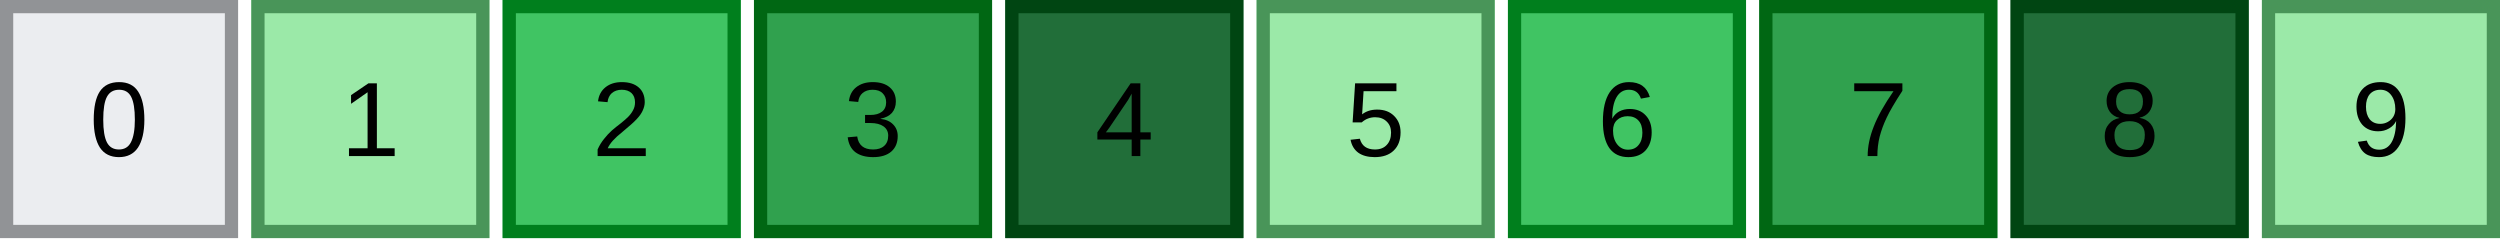
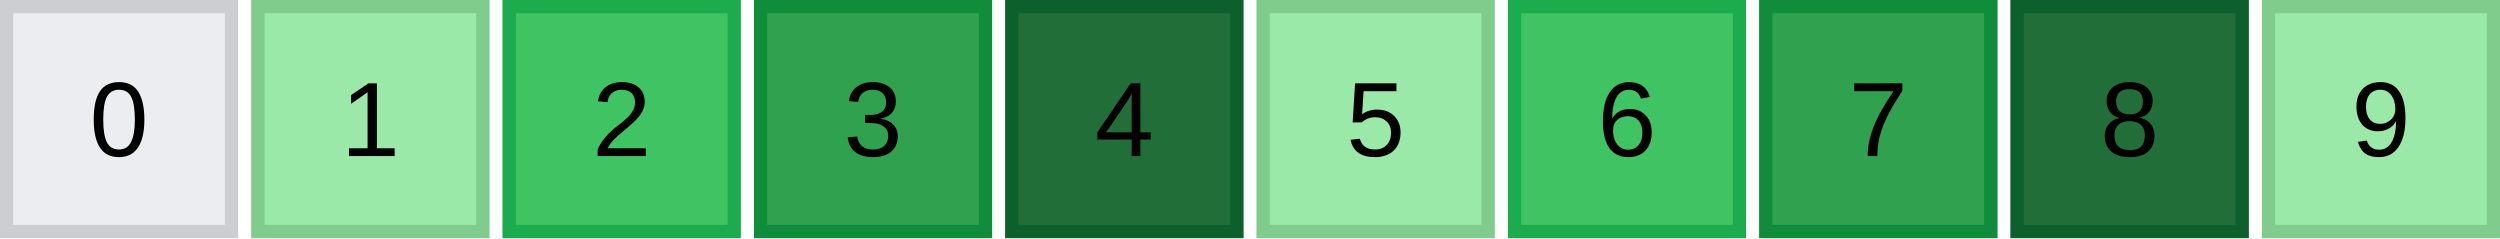
<svg xmlns="http://www.w3.org/2000/svg" width="189" height="18">
  <rect x="0" y="0" width="18" height="18" fill="#ebedf0" />
-   <rect x="0.5" y="0.5" width="17" height="17" fill="none" stroke="#919396" stroke-width="1" />
+   <rect x="0.5" y="0.5" width="17" height="17" fill="none" stroke="#ccced1" stroke-width="1" />
  <text x="9" y="11.8" text-anchor="middle" font-family="Arial, sans-serif" font-size="8" fill="#000000">0</text>
  <rect x="19" y="0" width="18" height="18" fill="#9be9a8" />
-   <rect x="19.5" y="0.5" width="17" height="17" fill="none" stroke="#499559" stroke-width="1" />
+   <rect x="19.5" y="0.5" width="17" height="17" fill="none" stroke="#7fcc8d" stroke-width="1" />
  <text x="28" y="11.8" text-anchor="middle" font-family="Arial, sans-serif" font-size="8" fill="#000000">1</text>
  <rect x="38" y="0" width="18" height="18" fill="#40c463" />
-   <rect x="38.5" y="0.5" width="17" height="17" fill="none" stroke="#007f1d" stroke-width="1" />
+   <rect x="38.5" y="0.5" width="17" height="17" fill="none" stroke="#1dac4d" stroke-width="1" />
  <text x="47" y="11.8" text-anchor="middle" font-family="Arial, sans-serif" font-size="8" fill="#000000">2</text>
  <rect x="57" y="0" width="18" height="18" fill="#30a14e" />
-   <rect x="57.5" y="0.5" width="17" height="17" fill="none" stroke="#006713" stroke-width="1" />
+   <rect x="57.5" y="0.5" width="17" height="17" fill="none" stroke="#108d3b" stroke-width="1" />
  <text x="66" y="11.8" text-anchor="middle" font-family="Arial, sans-serif" font-size="8" fill="#000000">3</text>
  <rect x="76" y="0" width="18" height="18" fill="#216e39" />
-   <rect x="76.5" y="0.5" width="17" height="17" fill="none" stroke="#004512" stroke-width="1" />
+   <rect x="76.5" y="0.5" width="17" height="17" fill="none" stroke="#0d602c" stroke-width="1" />
  <text x="85" y="11.8" text-anchor="middle" font-family="Arial, sans-serif" font-size="8" fill="#000000">4</text>
  <rect x="95" y="0" width="18" height="18" fill="#9be9a8" />
-   <rect x="95.5" y="0.5" width="17" height="17" fill="none" stroke="#499559" stroke-width="1" />
+   <rect x="95.5" y="0.5" width="17" height="17" fill="none" stroke="#7fcc8d" stroke-width="1" />
  <text x="104" y="11.8" text-anchor="middle" font-family="Arial, sans-serif" font-size="8" fill="#000000">5</text>
  <rect x="114" y="0" width="18" height="18" fill="#40c463" />
-   <rect x="114.5" y="0.5" width="17" height="17" fill="none" stroke="#007f1d" stroke-width="1" />
+   <rect x="114.5" y="0.5" width="17" height="17" fill="none" stroke="#1dac4d" stroke-width="1" />
  <text x="123" y="11.8" text-anchor="middle" font-family="Arial, sans-serif" font-size="8" fill="#000000">6</text>
  <rect x="133" y="0" width="18" height="18" fill="#30a14e" />
-   <rect x="133.5" y="0.5" width="17" height="17" fill="none" stroke="#006713" stroke-width="1" />
+   <rect x="133.5" y="0.5" width="17" height="17" fill="none" stroke="#108d3b" stroke-width="1" />
  <text x="142" y="11.8" text-anchor="middle" font-family="Arial, sans-serif" font-size="8" fill="#000000">7</text>
  <rect x="152" y="0" width="18" height="18" fill="#216e39" />
-   <rect x="152.5" y="0.5" width="17" height="17" fill="none" stroke="#004512" stroke-width="1" />
+   <rect x="152.5" y="0.5" width="17" height="17" fill="none" stroke="#0d602c" stroke-width="1" />
  <text x="161" y="11.8" text-anchor="middle" font-family="Arial, sans-serif" font-size="8" fill="#000000">8</text>
  <rect x="171" y="0" width="18" height="18" fill="#9be9a8" />
-   <rect x="171.5" y="0.5" width="17" height="17" fill="none" stroke="#499559" stroke-width="1" />
+   <rect x="171.5" y="0.5" width="17" height="17" fill="none" stroke="#7fcc8d" stroke-width="1" />
  <text x="180" y="11.8" text-anchor="middle" font-family="Arial, sans-serif" font-size="8" fill="#000000">9</text>
</svg>
